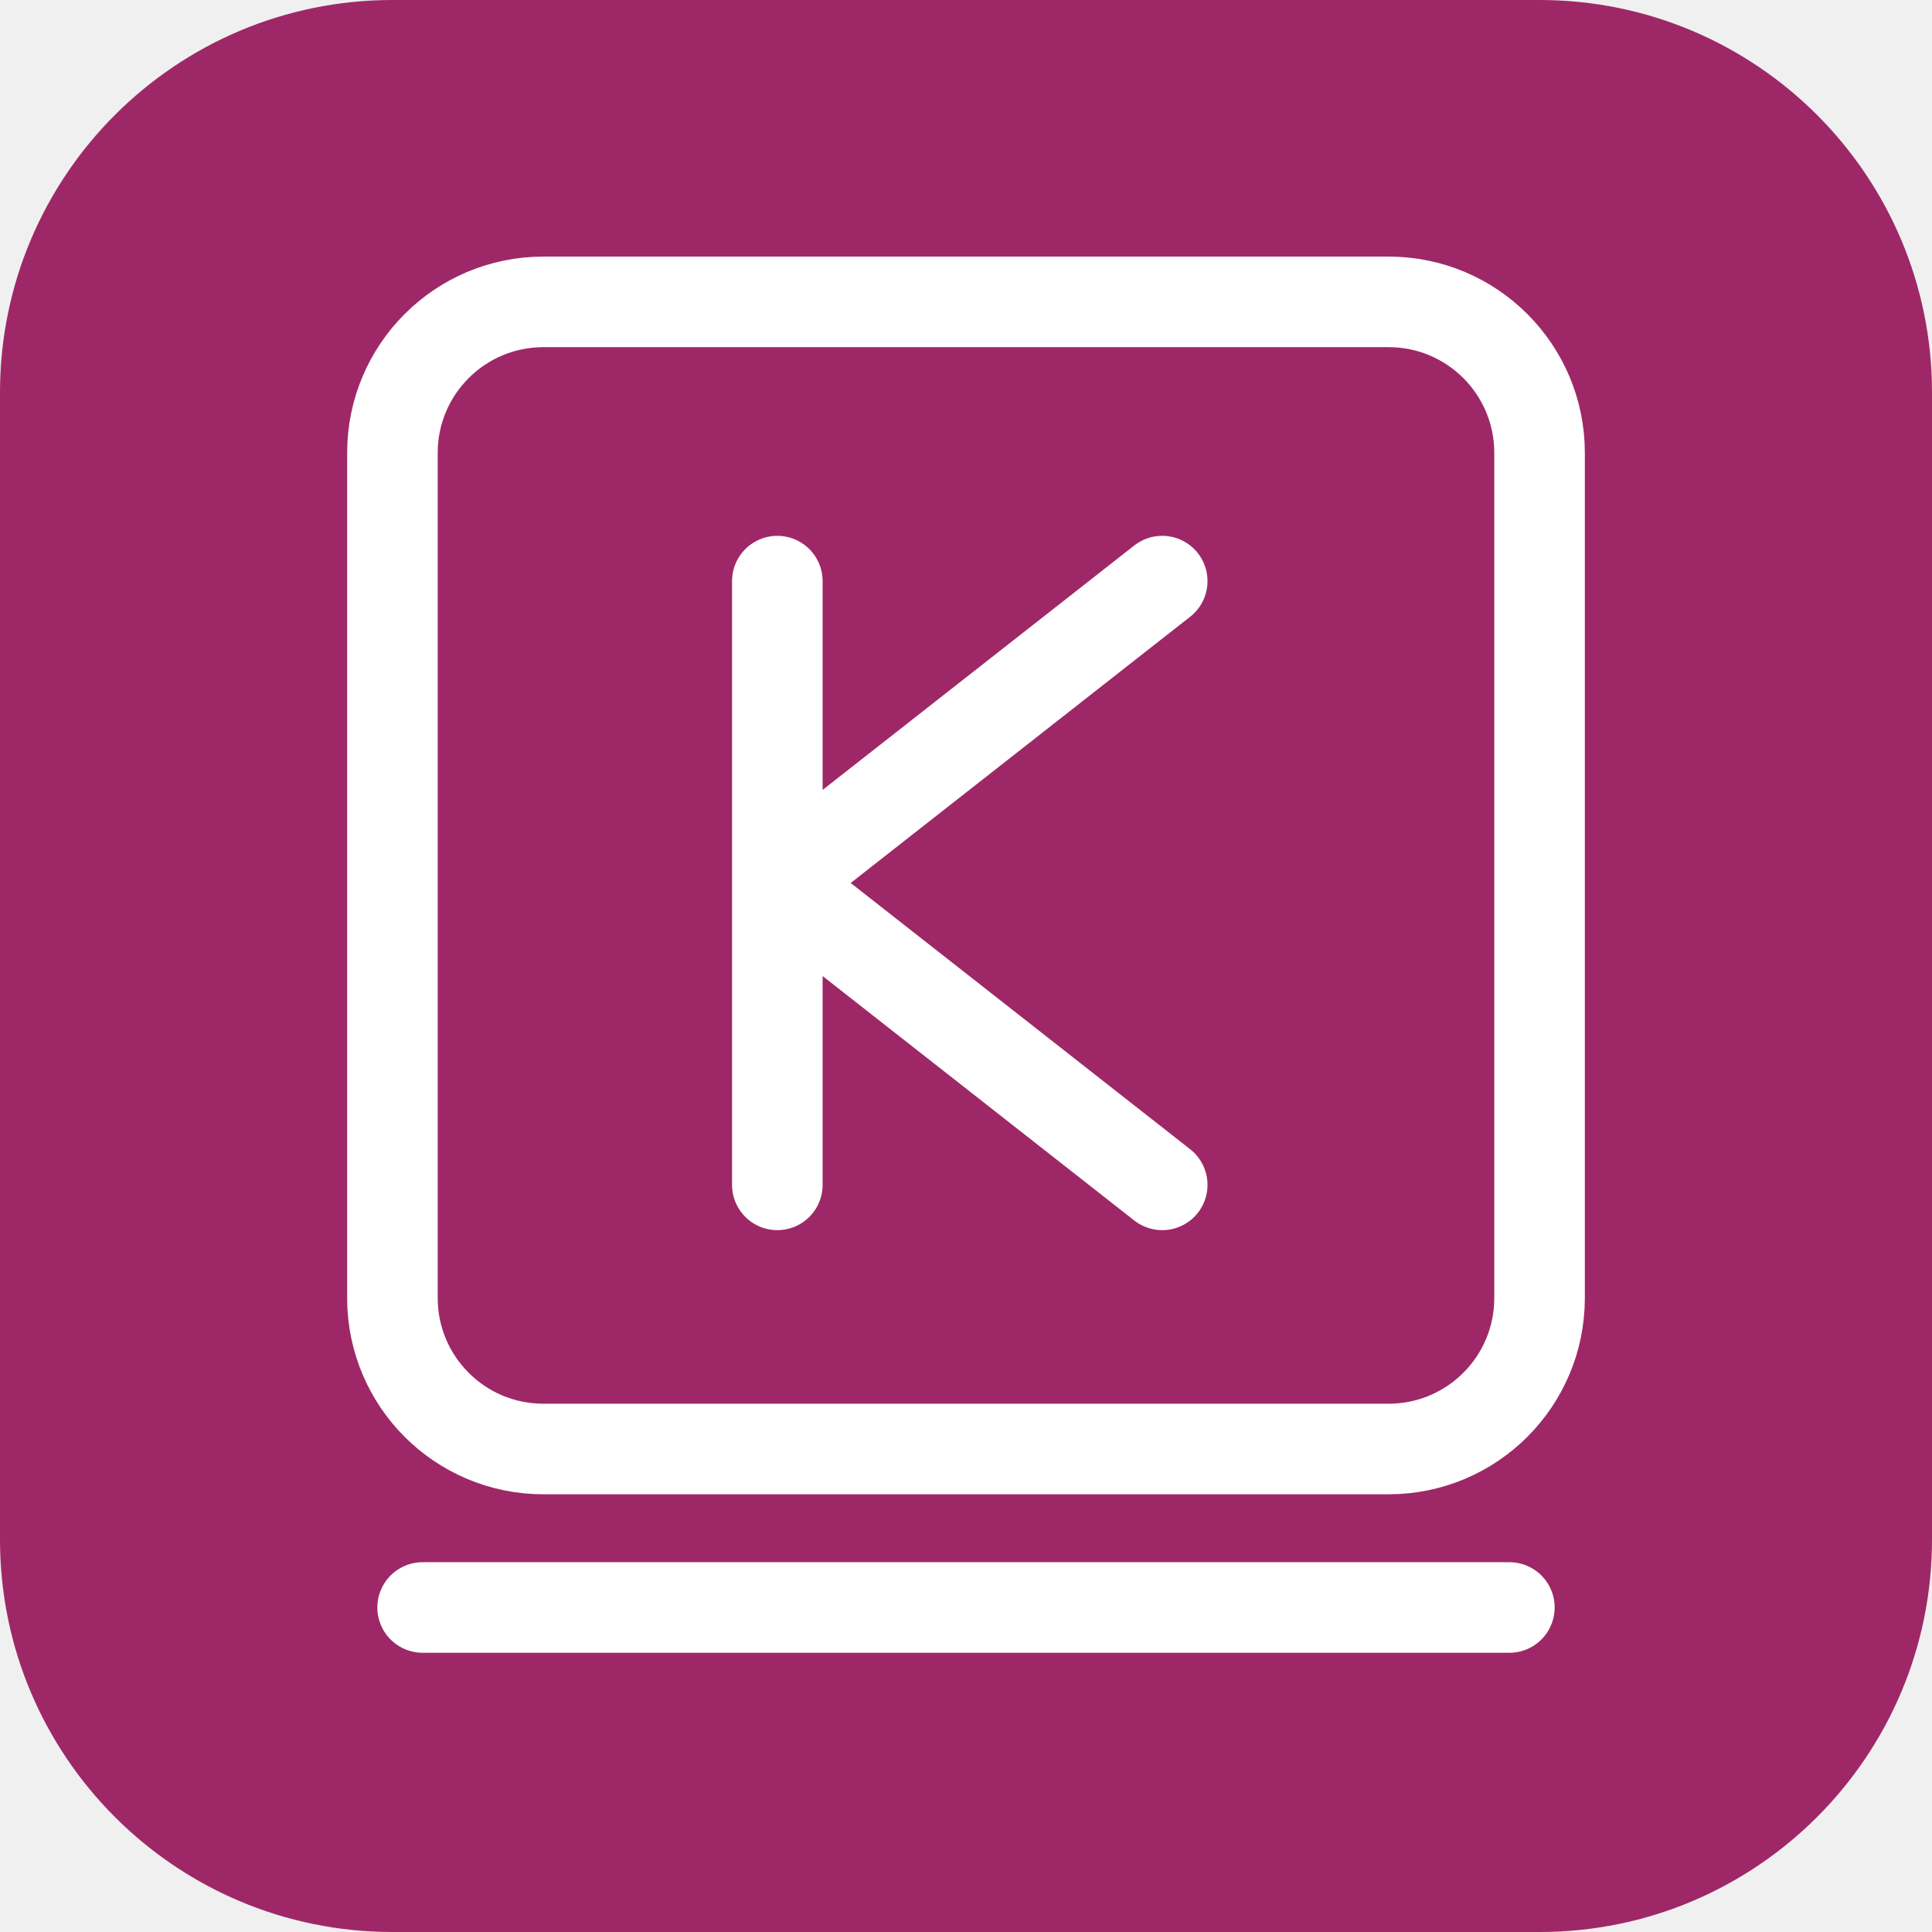
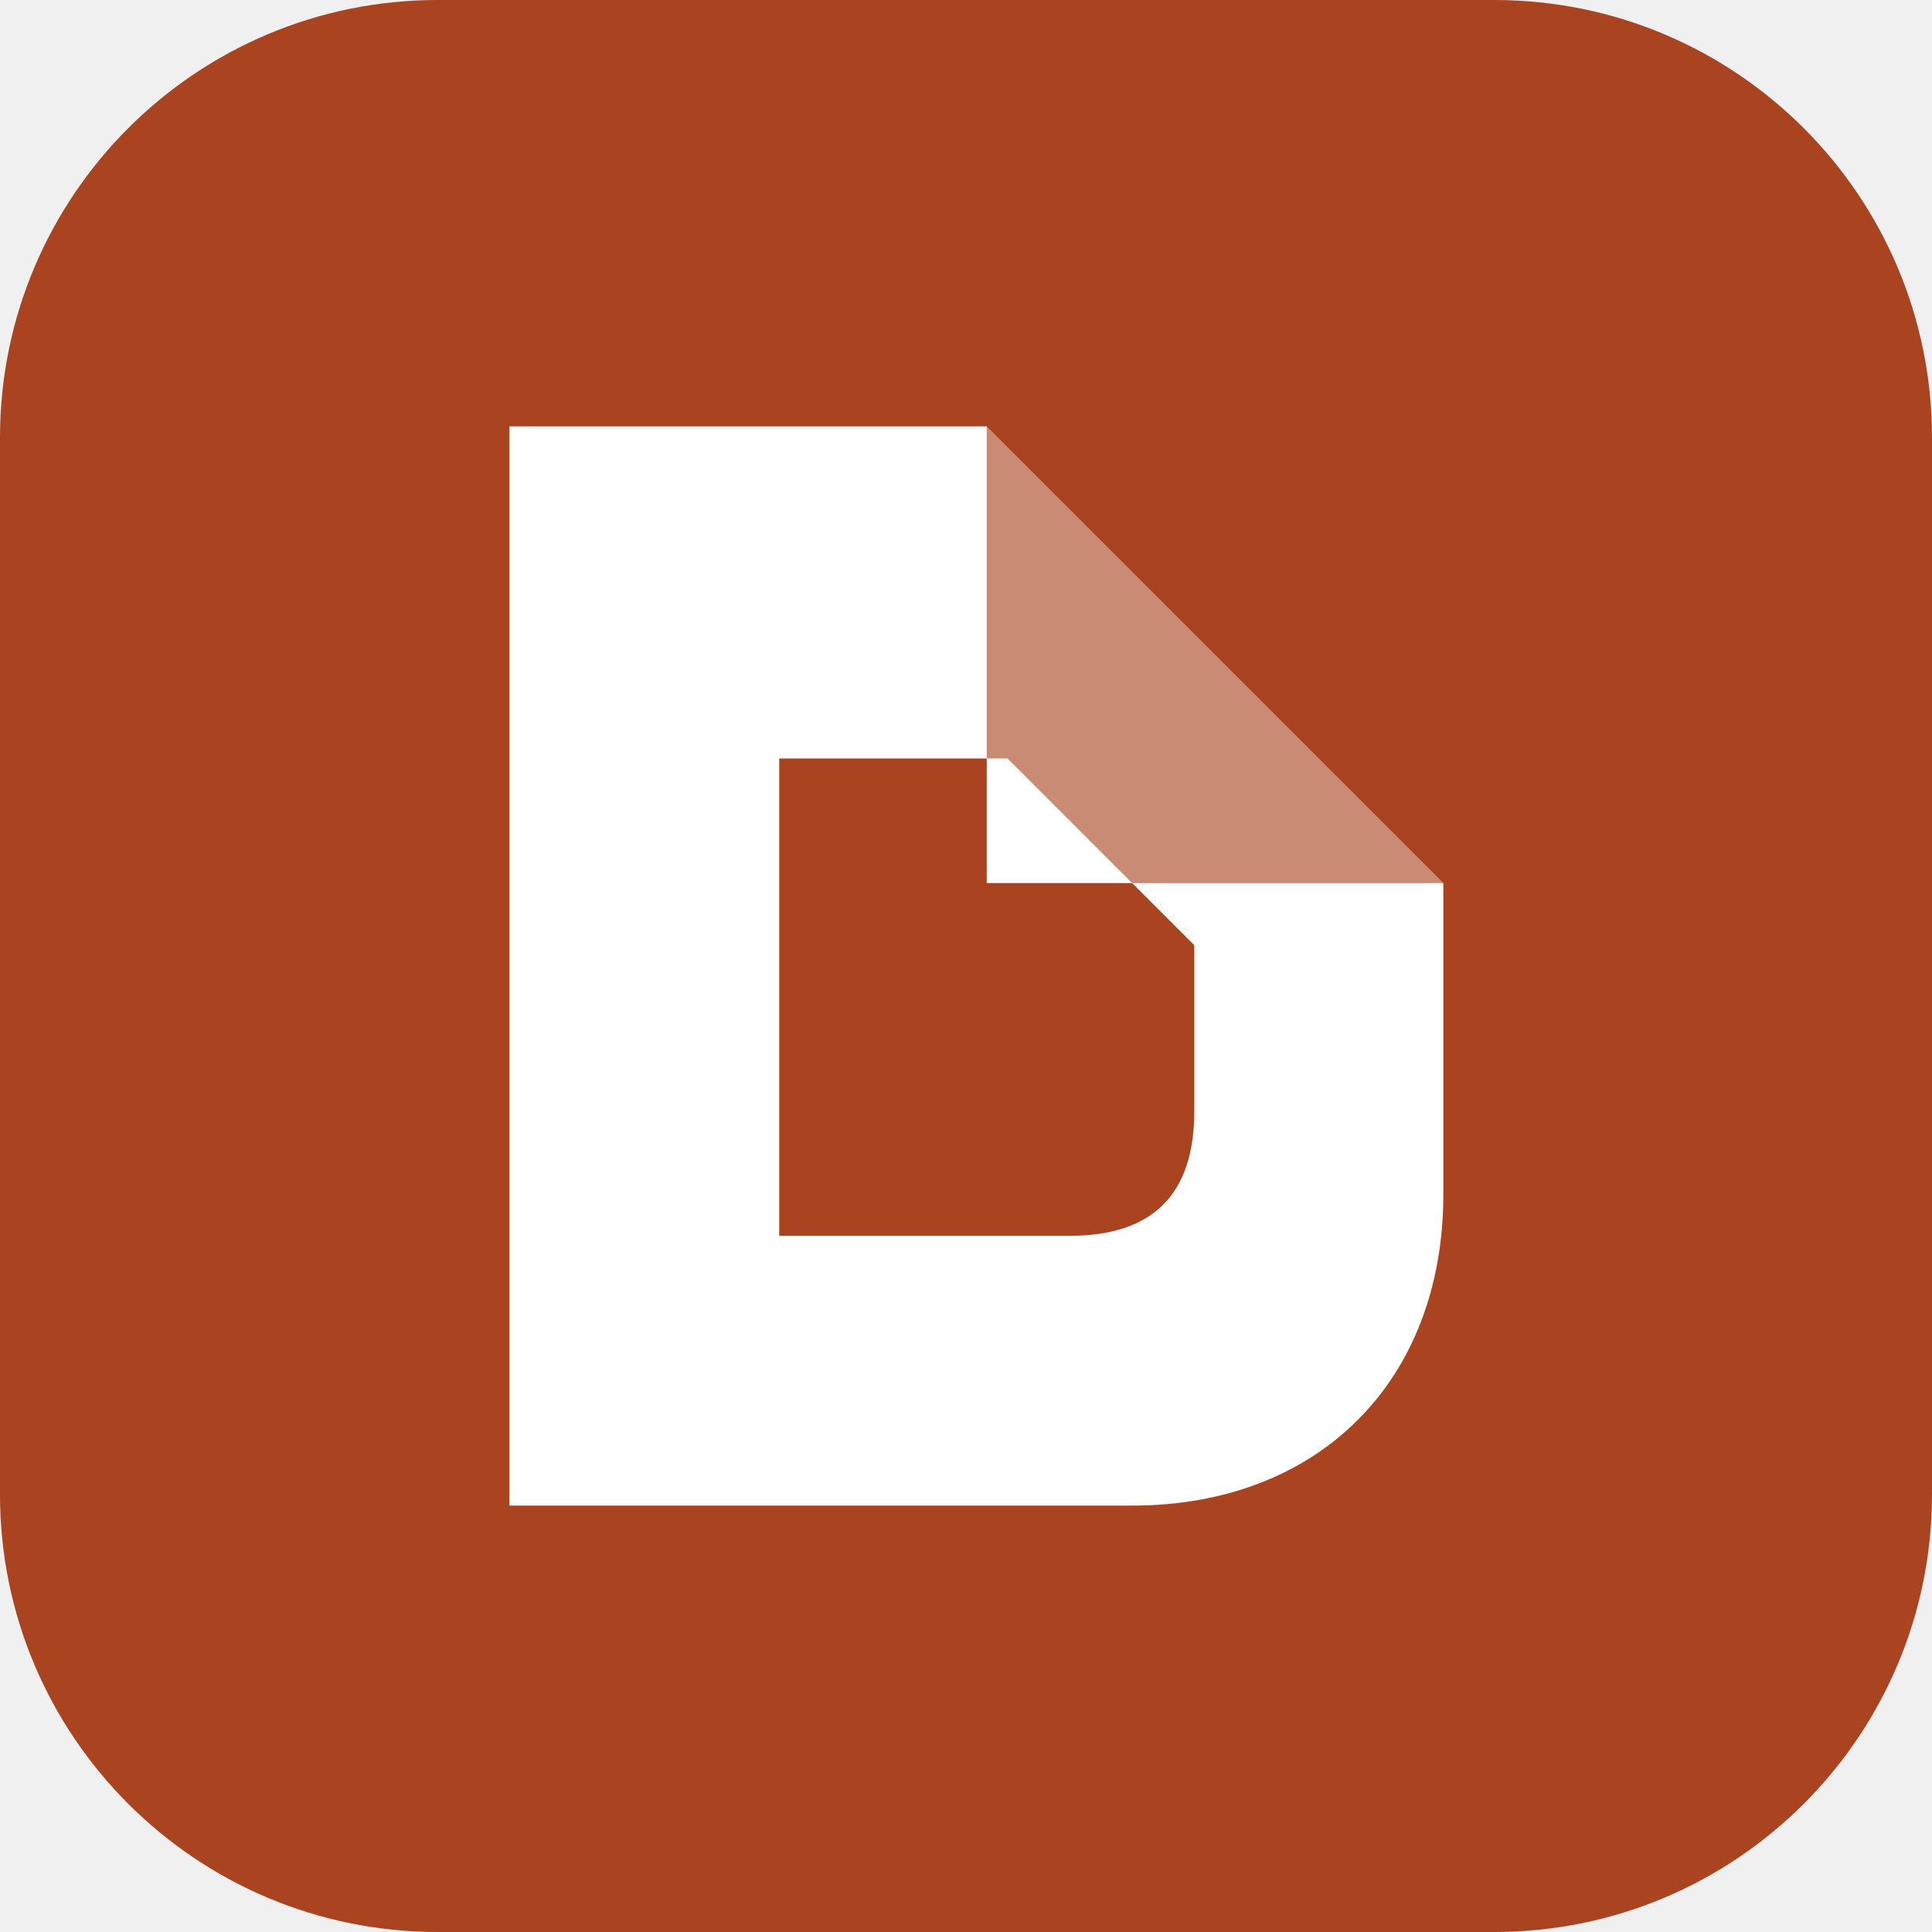
- <svg xmlns="http://www.w3.org/2000/svg" width="512" height="512" viewBox="0 0 512 512">
-   <rect width="512" height="512" rx="104" fill="#9e2867" />
-   <rect x="104" y="80" width="304" height="304" rx="40" fill="none" stroke="#fff" stroke-width="24" />
-   <path d="M112 426h288M206 154v160m102-160-102 80 102 80" fill="none" stroke="#fff" stroke-width="24" stroke-linecap="round" stroke-linejoin="round" />
+ <svg xmlns="http://www.w3.org/2000/svg" viewBox="0 0 128 128" role="img" aria-label="Dobra">
+   <rect width="128" height="128" rx="29" fill="#A94320" />
+   <g transform="translate(20 20) scale(1.375)" color="#FFFFFF">
+     <path fill="currentColor" fill-rule="evenodd" d="M10 6h23v22h22v15c0 9-6 15-15 15H10V6Zm13 16v23h14c4 0 6-2 6-6v-8l-9-9H23Z" />
+     <path d="M33 6v22h22L33 6Z" fill="currentColor" opacity=".38" />
+   </g>
</svg>
